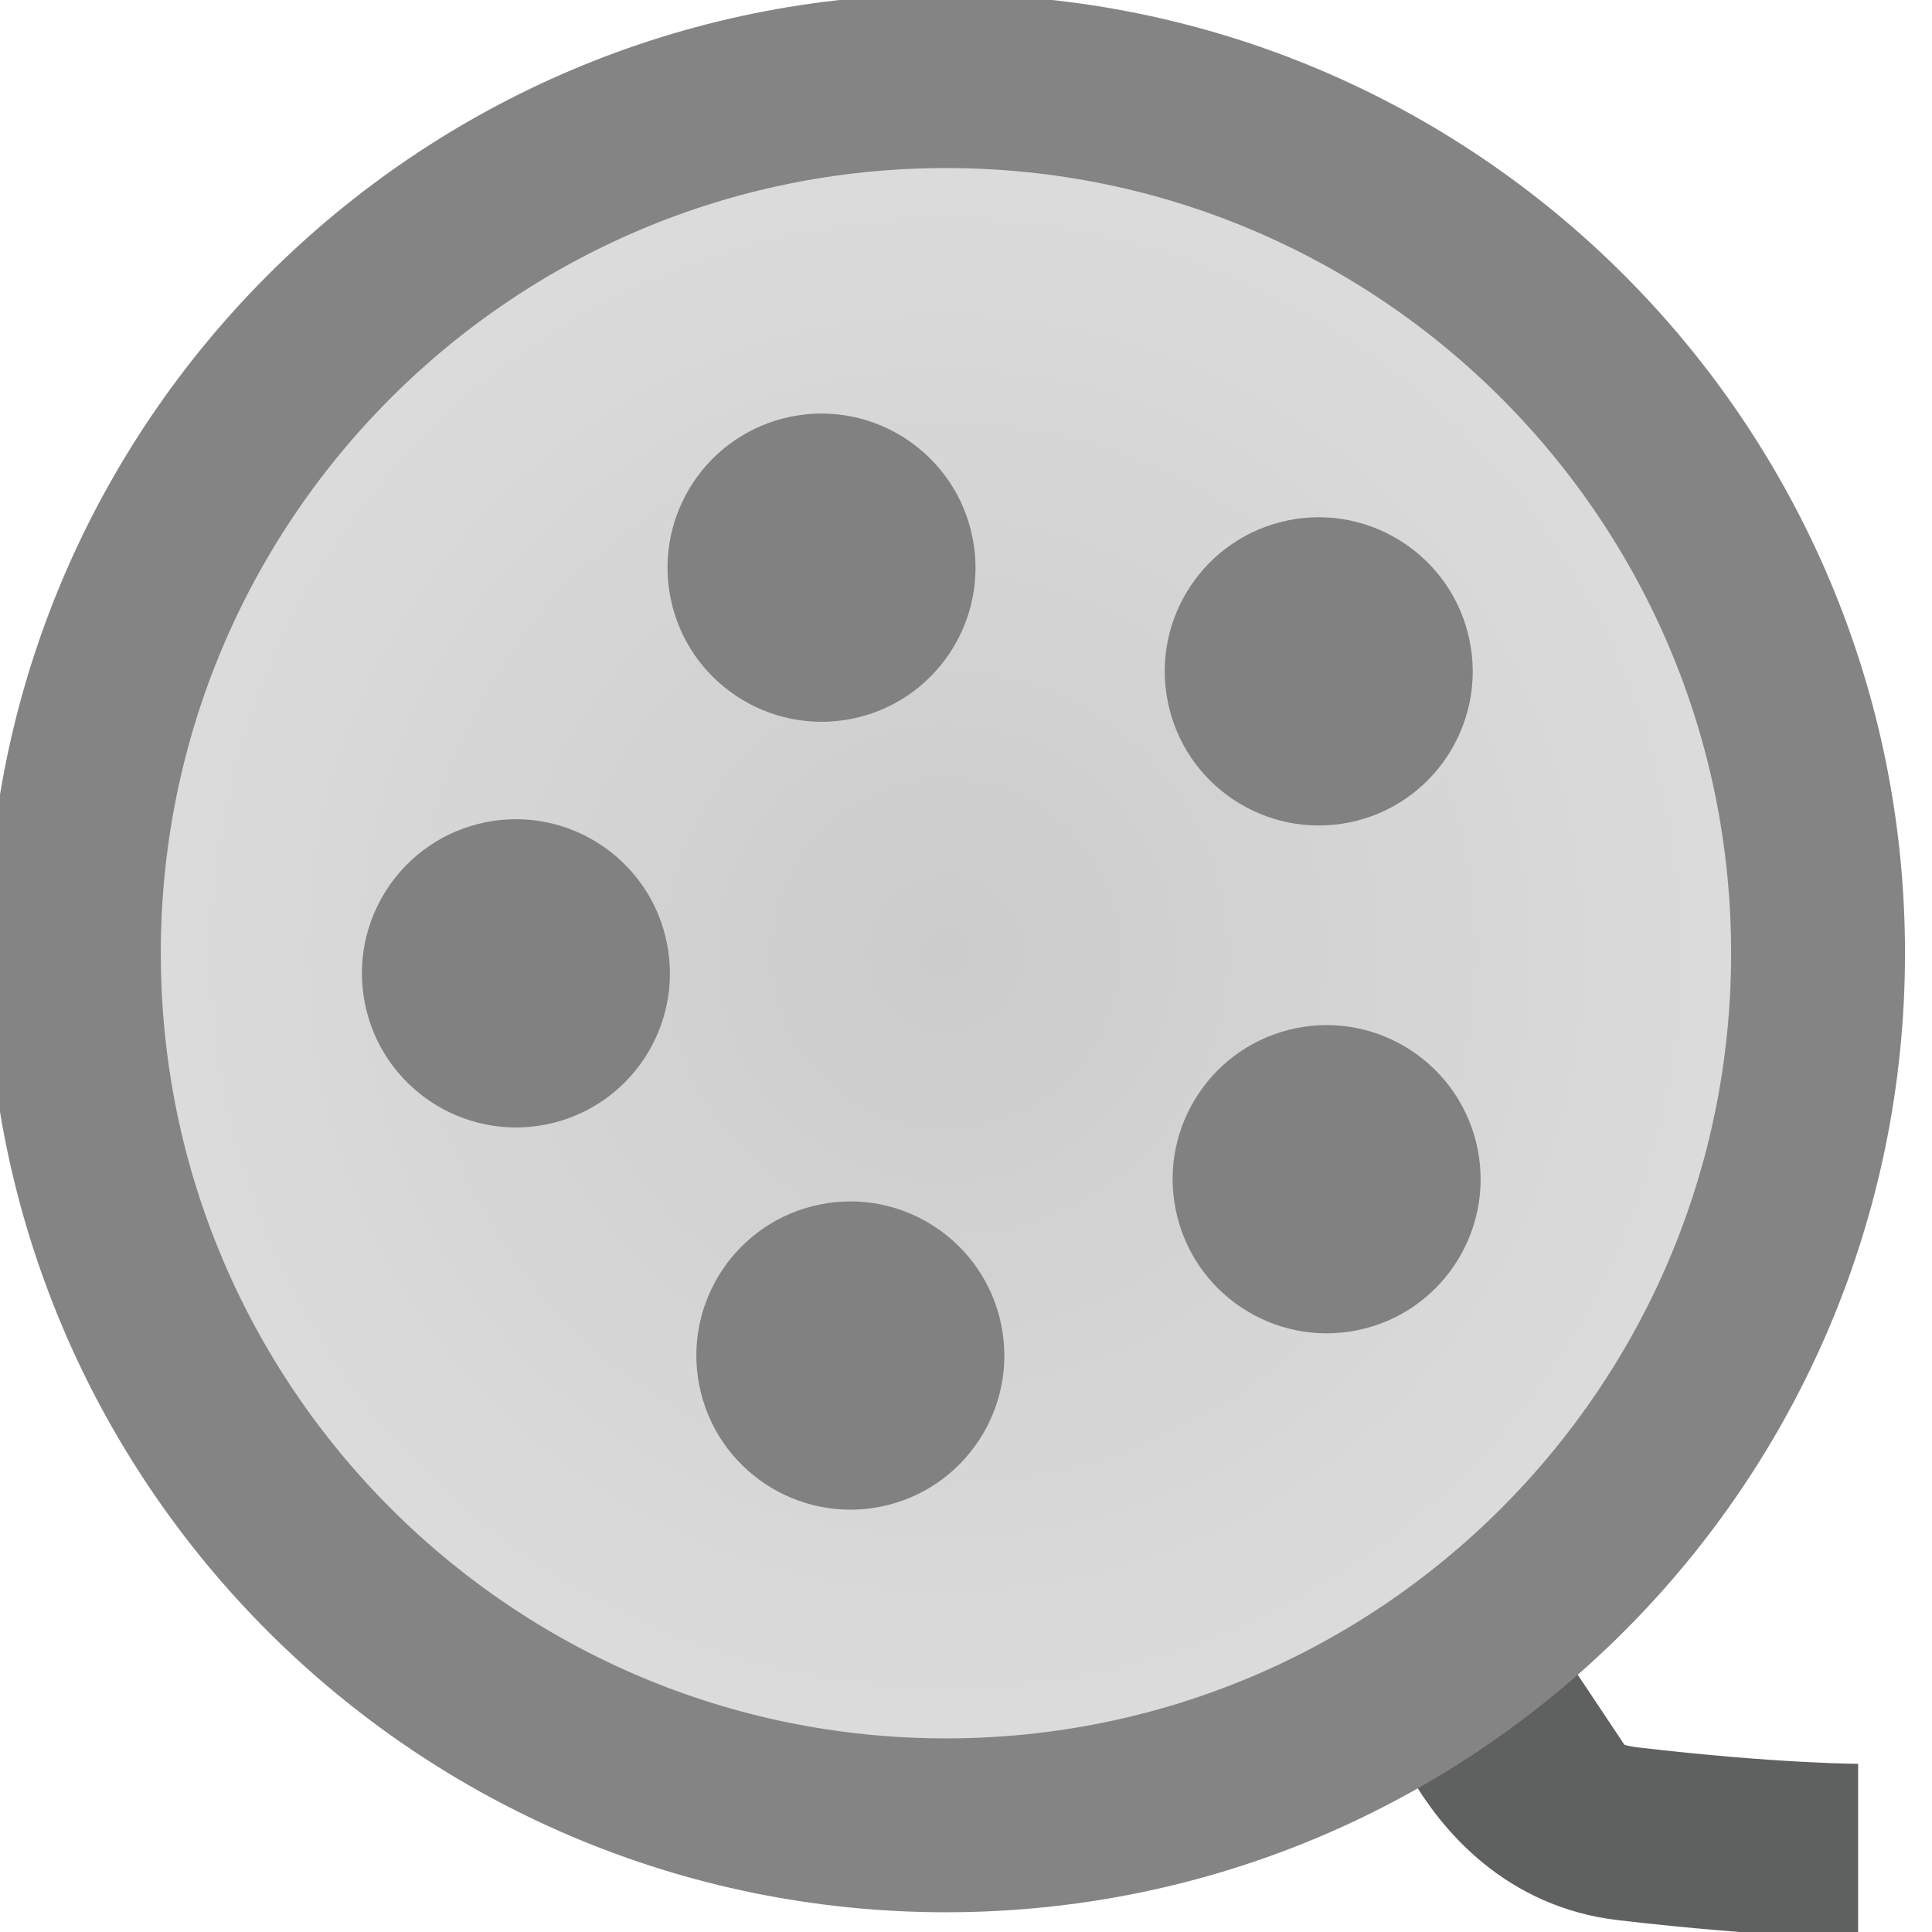
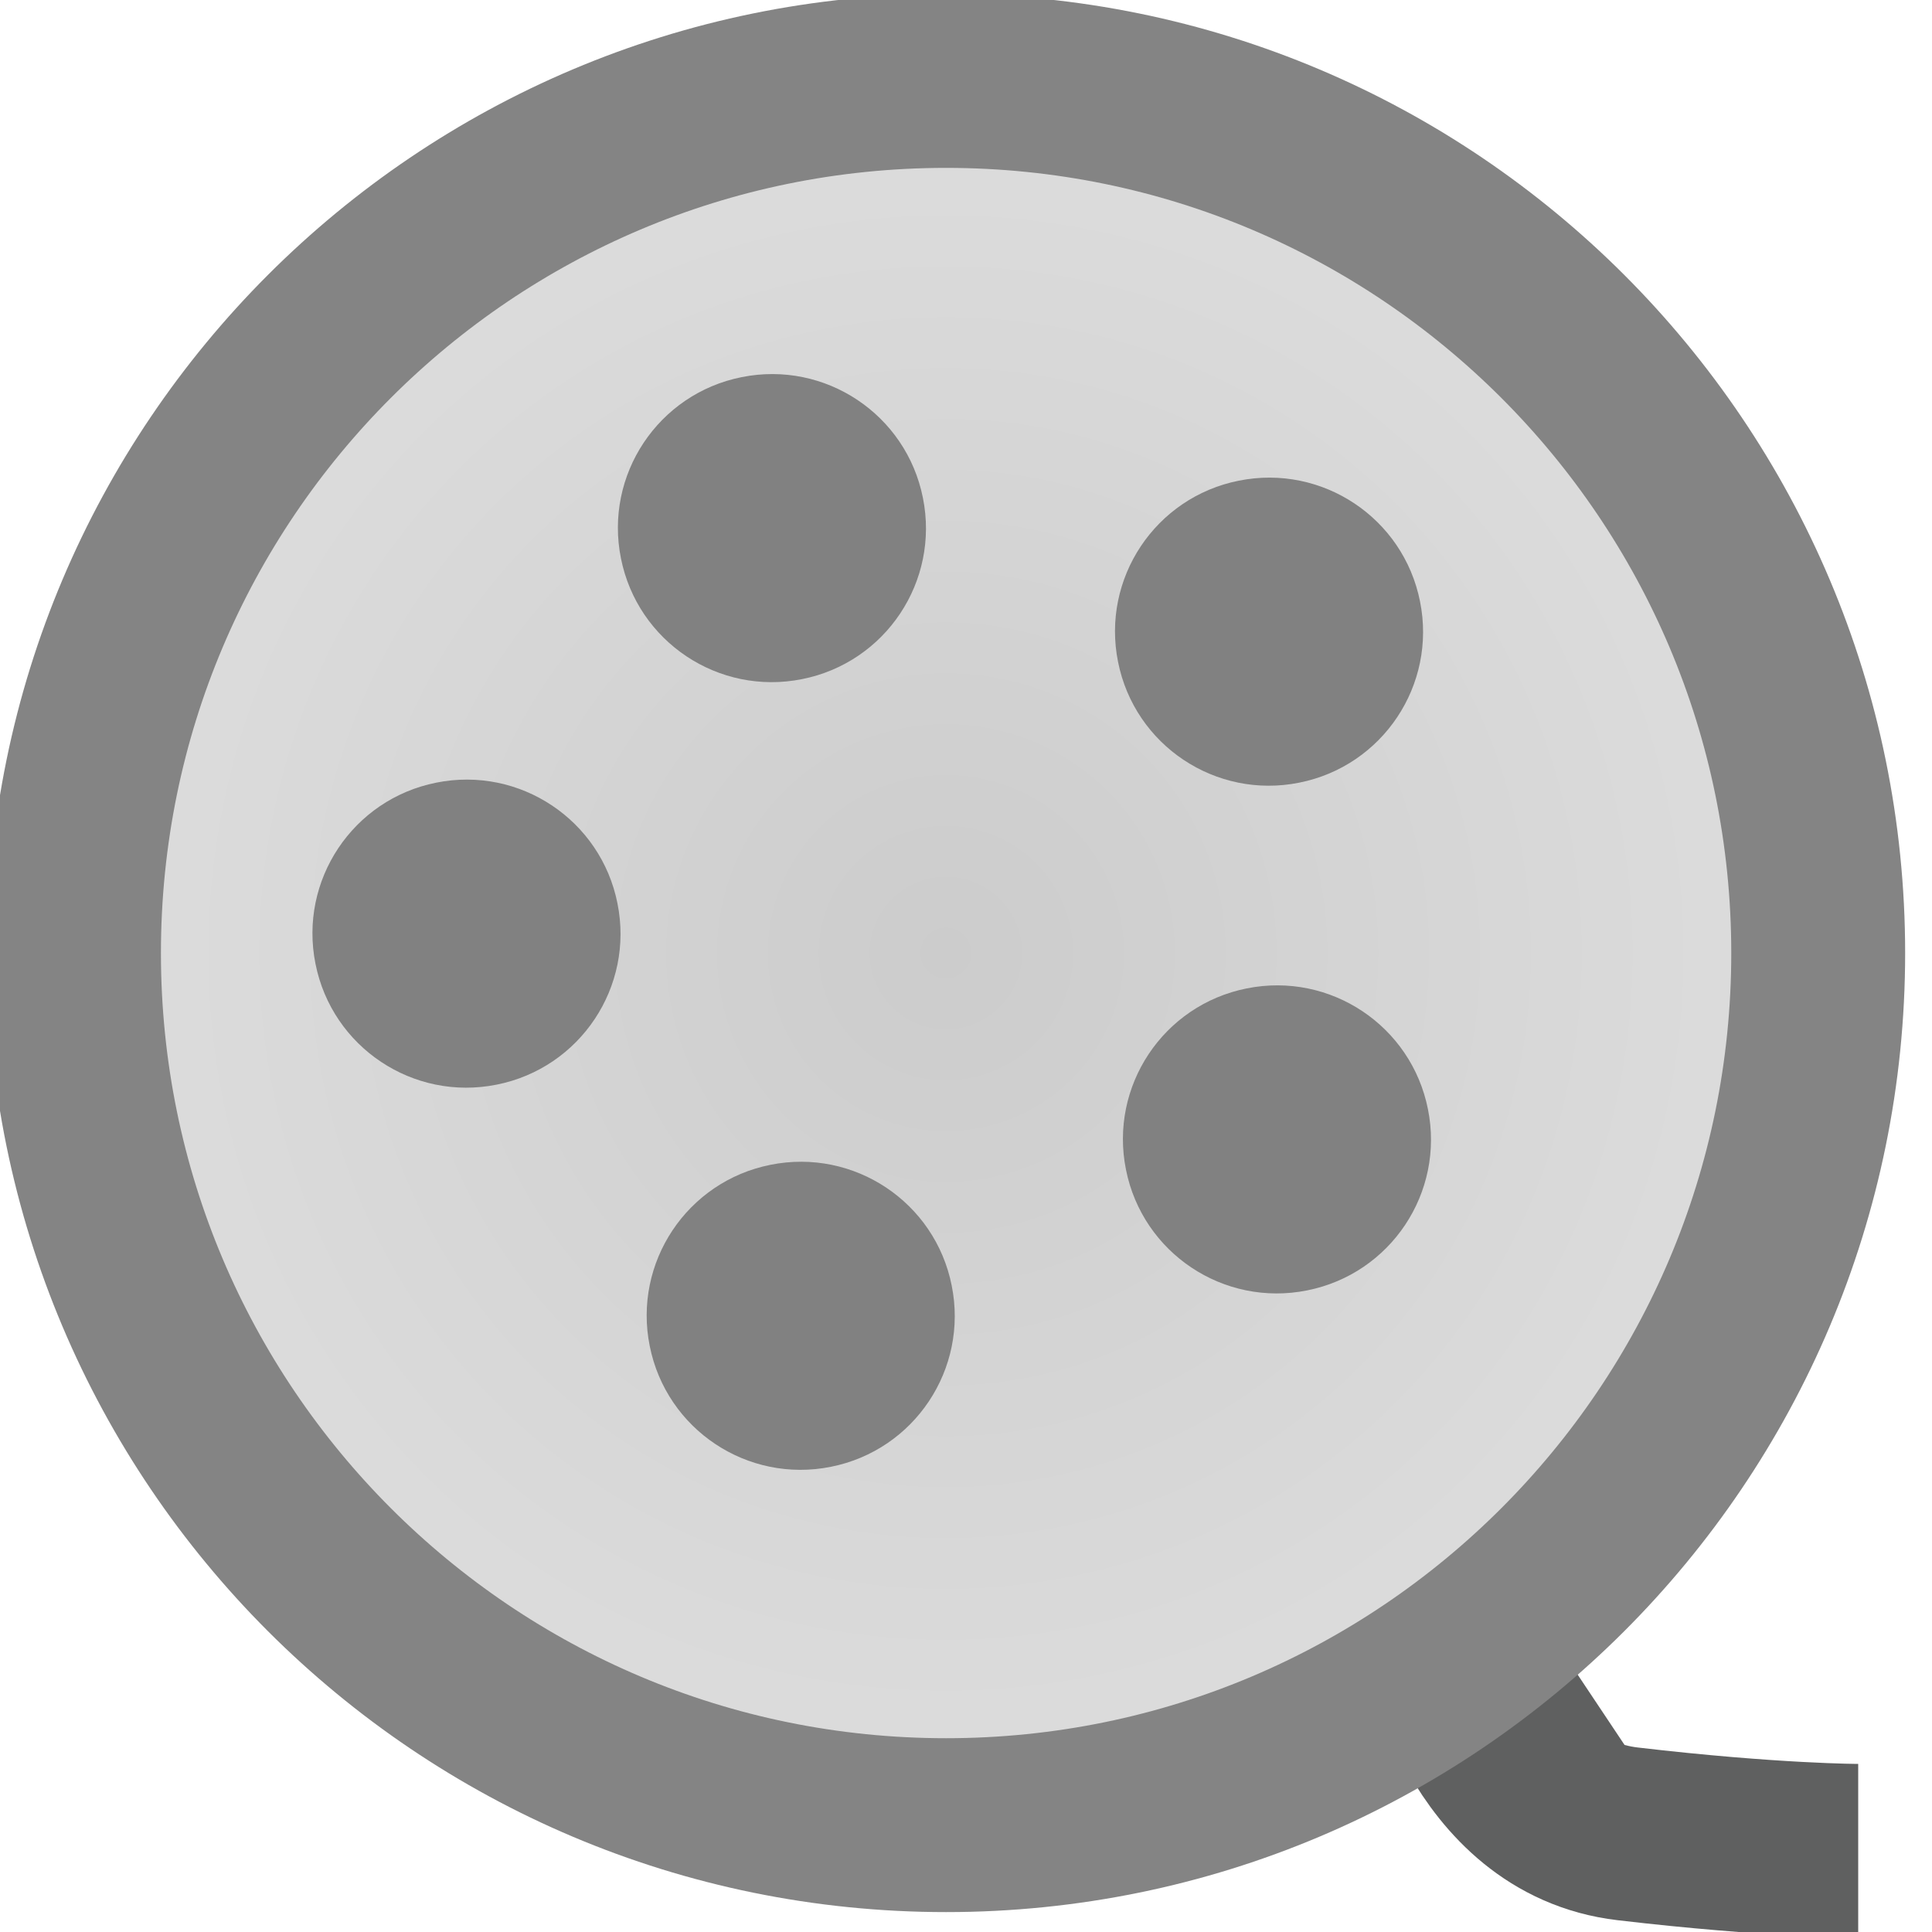
- <svg xmlns="http://www.w3.org/2000/svg" xmlns:xlink="http://www.w3.org/1999/xlink" width="10" height="10" id="svg6734" version="1.1">
-   <defs id="defs6736">
-     <linearGradient id="linearGradient7265">
-       <stop style="stop-color:#cccccc;stop-opacity:1;" offset="0" id="stop7267" />
-       <stop style="stop-color:#dfdfdf;stop-opacity:1;" offset="1" id="stop7269" />
+ <svg xmlns="http://www.w3.org/2000/svg" xmlns:xlink="http://www.w3.org/1999/xlink" width="10" height="10">
+   <defs>
+     <linearGradient id="a">
+       <stop offset="0" stop-color="#ccc" />
+       <stop offset="1" stop-color="#dfdfdf" />
    </linearGradient>
-     <radialGradient xlink:href="#linearGradient7265" id="radialGradient7271" cx="5.003" cy="4.965" fx="5.003" fy="4.965" r="5" gradientUnits="userSpaceOnUse" />
-     <radialGradient xlink:href="#linearGradient7265" id="radialGradient7327" gradientUnits="userSpaceOnUse" cx="5.003" cy="4.965" fx="5.003" fy="4.965" r="5" />
+     <radialGradient xlink:href="#a" cx="5.003" cy="4.965" fx="5.003" fy="4.965" r="5" gradientUnits="userSpaceOnUse" />
+     <radialGradient xlink:href="#a" id="b" gradientUnits="userSpaceOnUse" cx="5.003" cy="4.965" fx="5.003" fy="4.965" r="5" />
  </defs>
-   <g id="layer1" transform="translate(-903.5714,-715.9336)">
-     <path style="fill:none;stroke:#5f6060;stroke-width:0.9;stroke-linecap:butt;stroke-linejoin:miter;stroke-miterlimit:4;stroke-opacity:1;stroke-dasharray:none" d="m 911.687,725.337 -0.619,-0.928 c 0,0 0.177,0.928 0.928,1.016 0.751,0.088 1.193,0.088 1.193,0.088" id="path7292" />
-     <path style="fill:url(#radialGradient7327);fill-opacity:1;stroke:#848484;stroke-width:0.9;stroke-linecap:square;stroke-linejoin:miter;stroke-miterlimit:9.8;stroke-opacity:1;stroke-dasharray:none" id="path6755" d="m 9.518,4.965 a 4.514,4.514 0 1 1 -9.028,0 4.514,4.514 0 1 1 9.028,0 z" transform="translate(903.4637,715.9024)" />
-     <g id="g7310" transform="matrix(0.897287,0,0,0.897287,111.1322,74.0553)">
-       <path transform="matrix(1.467248,-0.2948259,0.2948259,1.467248,880.6134,716.1314)" d="M 5.031,2.594 C 5.031,2.922 4.765,3.188 4.438,3.188 4.11,3.188 3.844,2.922 3.844,2.594 3.844,2.266 4.11,2 4.438,2 4.765,2 5.031,2.266 5.031,2.594 z" id="path7300" style="fill:#818181;fill-opacity:1;stroke:none" />
-       <path style="fill:#818181;fill-opacity:1;stroke:none" id="path7302" d="M 5.031,2.594 C 5.031,2.922 4.765,3.188 4.438,3.188 4.11,3.188 3.844,2.922 3.844,2.594 3.844,2.266 4.11,2 4.438,2 4.765,2 5.031,2.266 5.031,2.594 z" transform="matrix(1.467248,-0.2948259,0.2948259,1.467248,878.8506,718.4715)" />
-       <path transform="matrix(1.467248,-0.2948259,0.2948259,1.467248,883.4816,716.7296)" d="M 5.031,2.594 C 5.031,2.922 4.765,3.188 4.438,3.188 4.11,3.188 3.844,2.922 3.844,2.594 3.844,2.266 4.11,2 4.438,2 4.765,2 5.031,2.266 5.031,2.594 z" id="path7304" style="fill:#818181;fill-opacity:1;stroke:none" />
-       <path style="fill:#818181;fill-opacity:1;stroke:none" id="path7306" d="M 5.031,2.594 C 5.031,2.922 4.765,3.188 4.438,3.188 4.11,3.188 3.844,2.922 3.844,2.594 3.844,2.266 4.11,2 4.438,2 4.765,2 5.031,2.266 5.031,2.594 z" transform="matrix(1.467248,-0.2948259,0.2948259,1.467248,880.7797,720.6763)" />
-       <path transform="matrix(1.467248,-0.2948259,0.2948259,1.467248,883.5271,719.6591)" d="M 5.031,2.594 C 5.031,2.922 4.765,3.188 4.438,3.188 4.11,3.188 3.844,2.922 3.844,2.594 3.844,2.266 4.11,2 4.438,2 4.765,2 5.031,2.266 5.031,2.594 z" id="path7308" style="fill:#818181;fill-opacity:1;stroke:none" />
+   <g>
+     <path d="M8.116 9.404l-.619-.928s.177.928.928 1.016c.751.088 1.193.088 1.193.088" stroke="#5f6060" stroke-width=".9" fill="none" />
+     <path d="M9.518 4.965a4.514 4.514 0 1 1-9.028 0 4.514 4.514 0 1 1 9.028 0z" transform="translate(-903.571 -715.934) translate(903.464 715.902)" fill="url(#b)" stroke="#848484" stroke-width=".9" stroke-linecap="square" stroke-miterlimit="9.8" />
+     <g fill="#818181">
+       <path d="M4.777 2.577c.087.432-.193.852-.625.938-.432.087-.852-.193-.938-.625-.087-.432.193-.852.625-.938.432-.087.852.193.938.625z" />
+       <path d="M3.196 4.676c.087.432-.193.852-.625.938-.432.087-.852-.193-.938-.625-.087-.432.193-.852.625-.938.432-.087.852.193.938.625z" />
+       <path d="M7.35 3.113c.087.432-.193.852-.625.938-.432.087-.852-.193-.938-.625-.087-.432.193-.852.625-.938.432-.087.852.193.938.625z" />
+       <path d="M4.926 6.654c.087.432-.193.852-.625.938-.432.087-.852-.193-.938-.625-.087-.432.193-.852.625-.938.432-.087.852.193.938.625z" />
+       <path d="M7.391 5.741c.087.432-.193.852-.625.938-.432.087-.852-.193-.938-.625-.087-.432.193-.852.625-.938.432-.087.852.193.938.625z" />
    </g>
  </g>
</svg>
